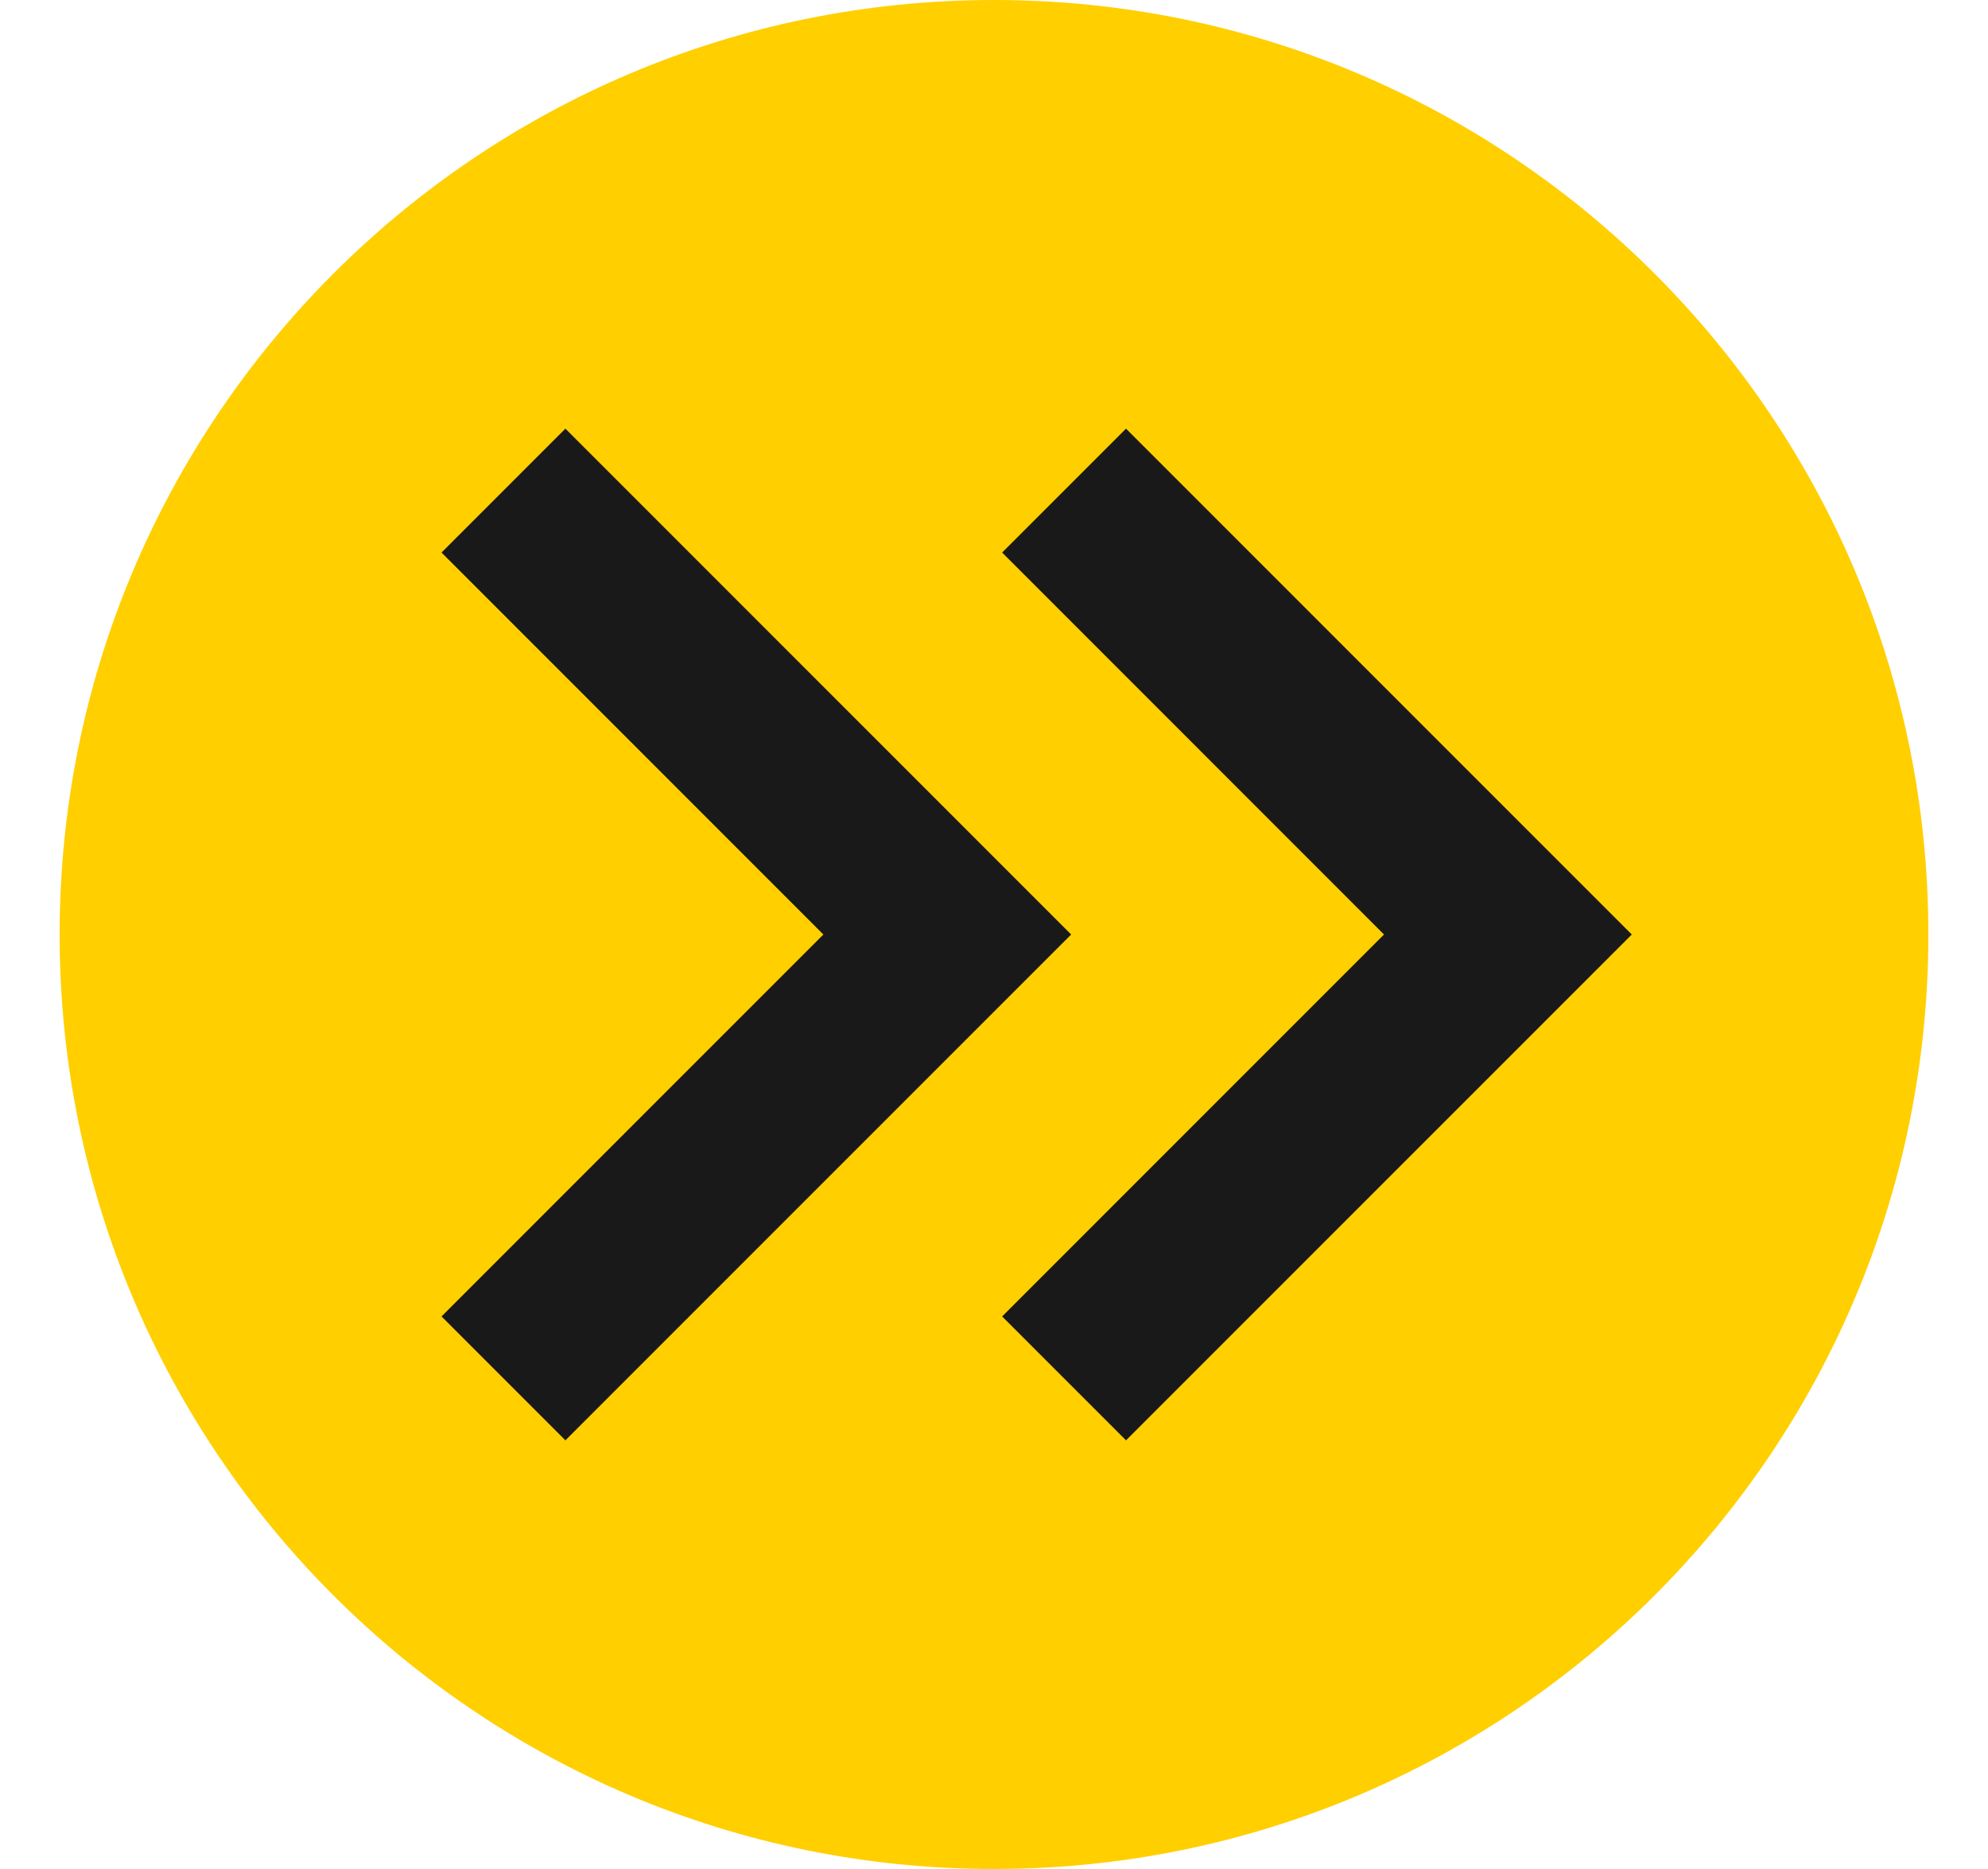
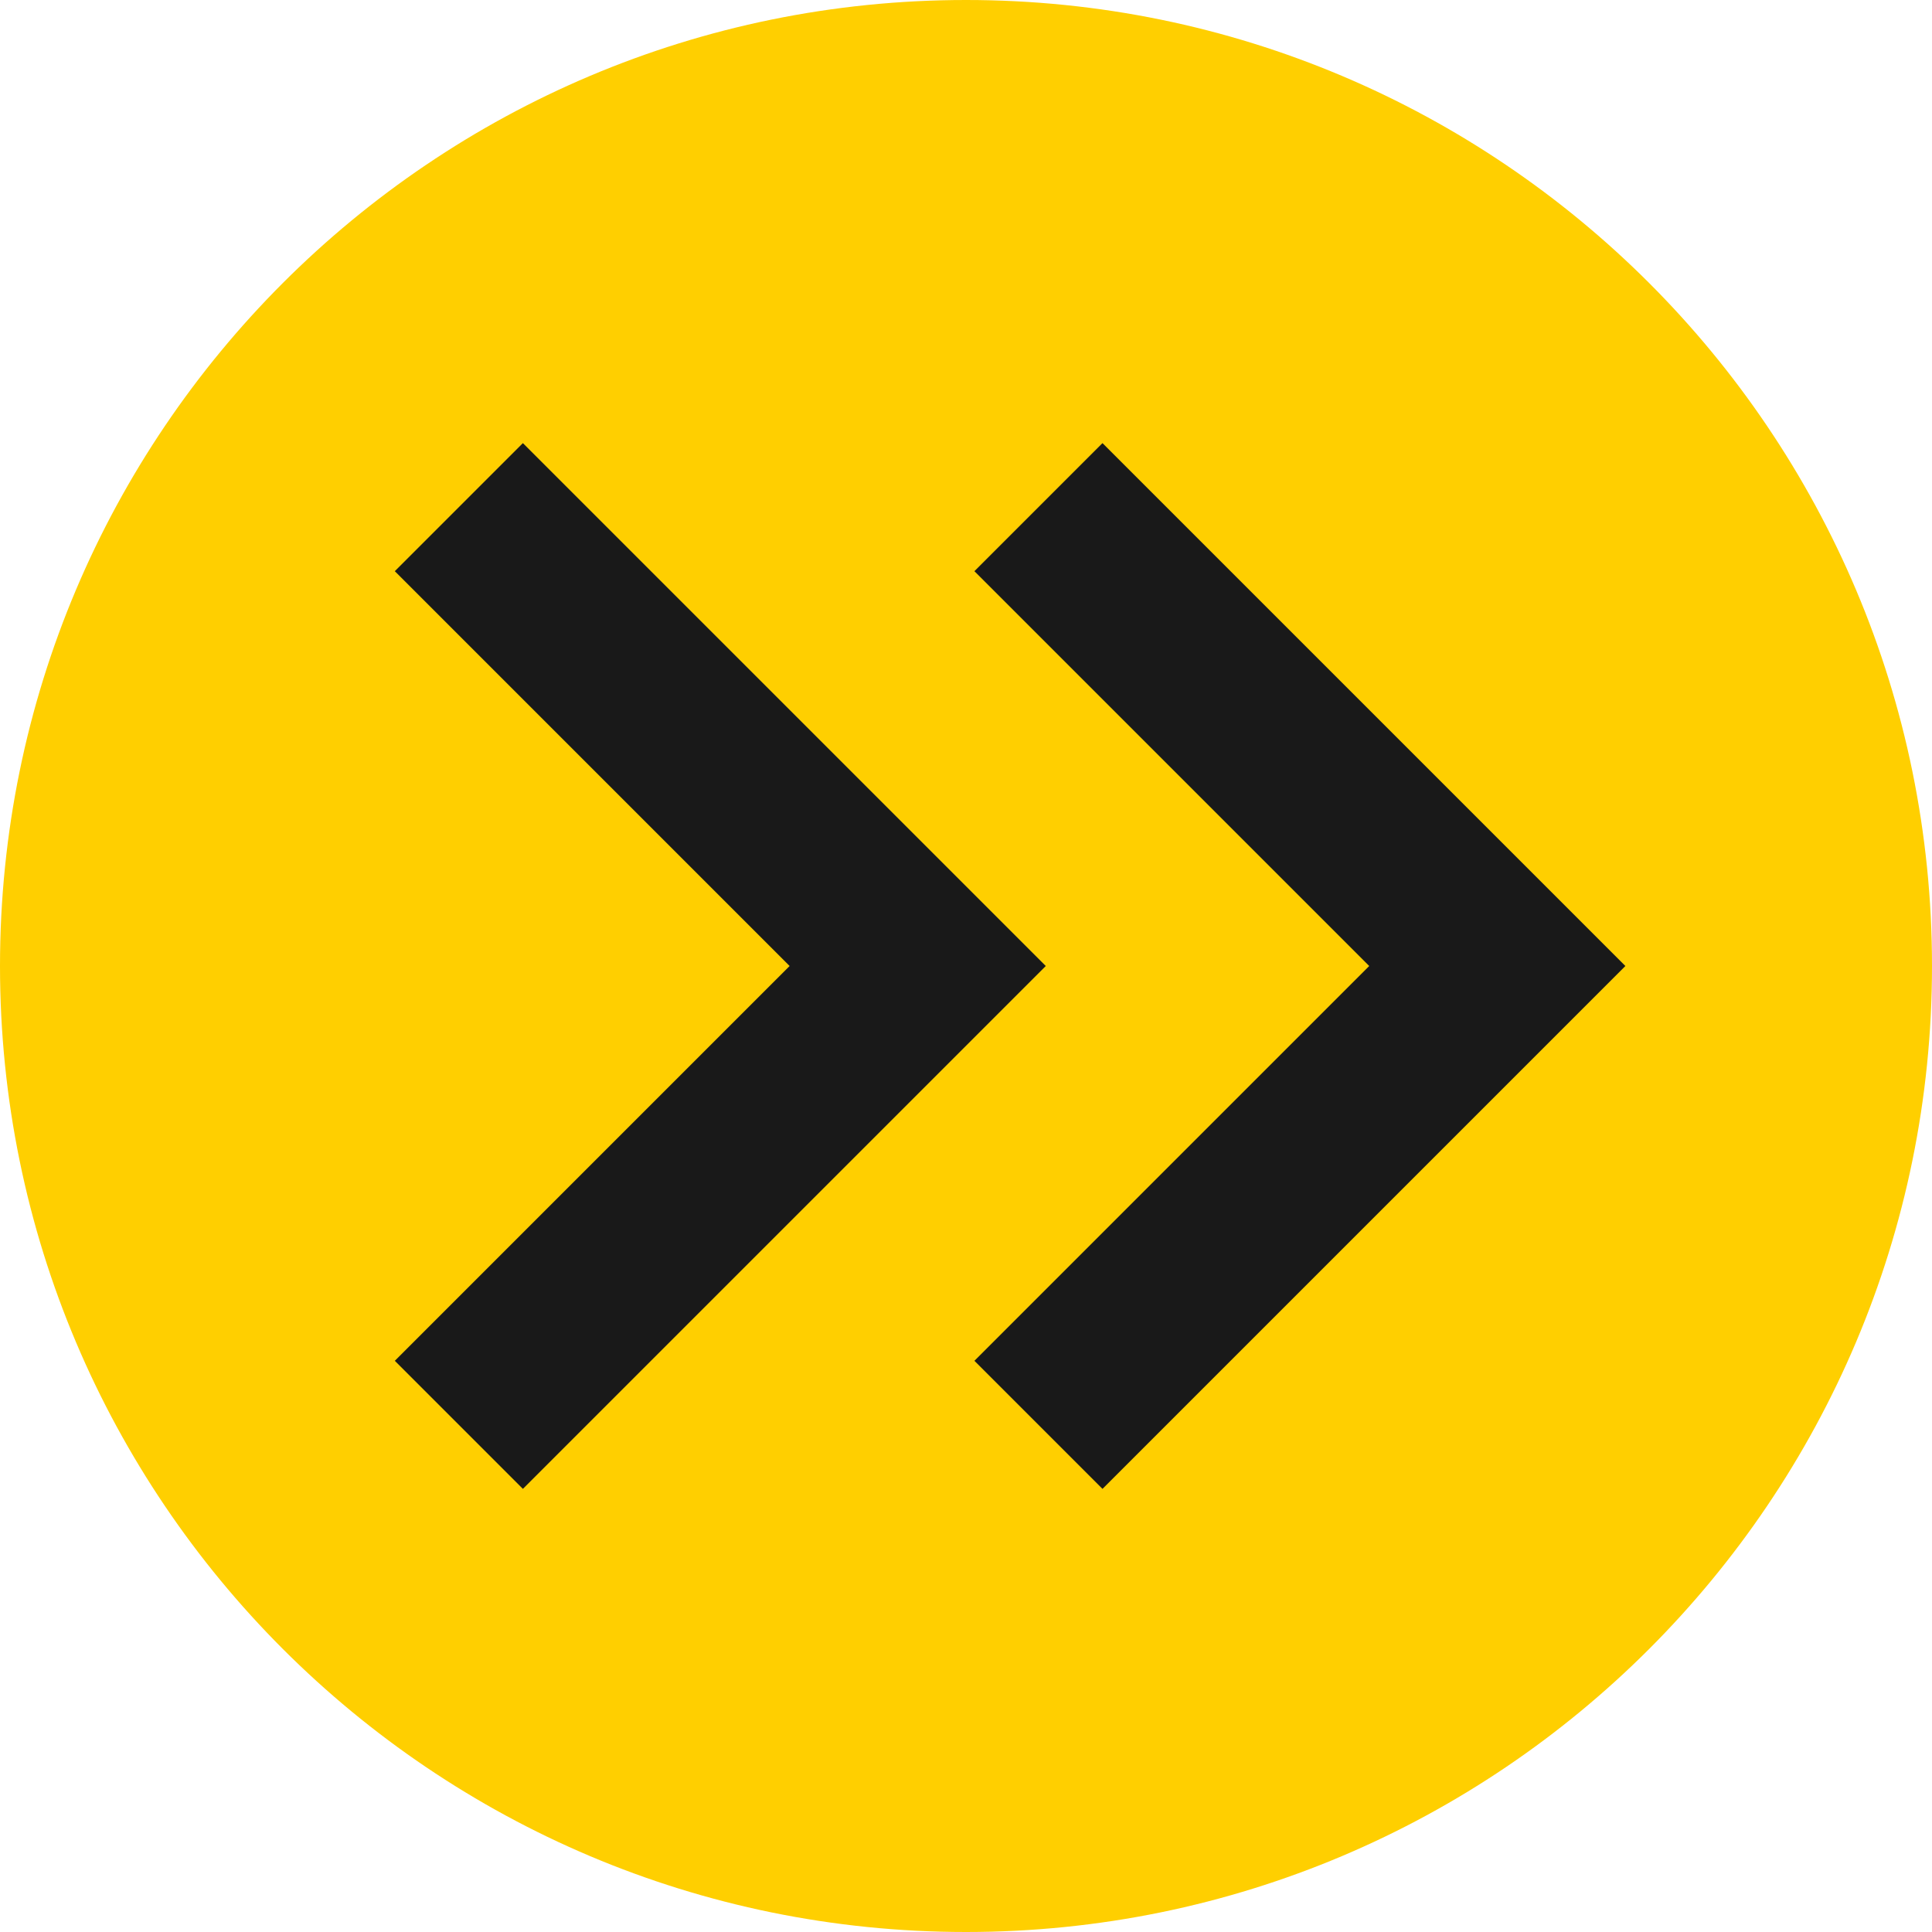
- <svg xmlns="http://www.w3.org/2000/svg" aria-hidden="true" role="img" class="iconify iconify--logos" width="50" height="47" preserveAspectRatio="xMidYMid meet" viewBox="0 0 256 256">
+ <svg xmlns="http://www.w3.org/2000/svg" aria-hidden="true" role="img" class="iconify iconify--logos" width="40" height="40" preserveAspectRatio="xMidYMid meet" viewBox="0 0 256 256">
  <circle fill="#FFCF00" cx="128" cy="128" r="128" />
  <path d="M69.285 58.715L138.571 128l-69.286 69.285l-16.97-16.97L104.629 128L52.315 75.685l16.97-16.97zm76.8 0L215.371 128l-69.286 69.285l-16.97-16.97L181.429 128l-52.314-52.315l16.97-16.97z" fill="#191919" />
</svg>
